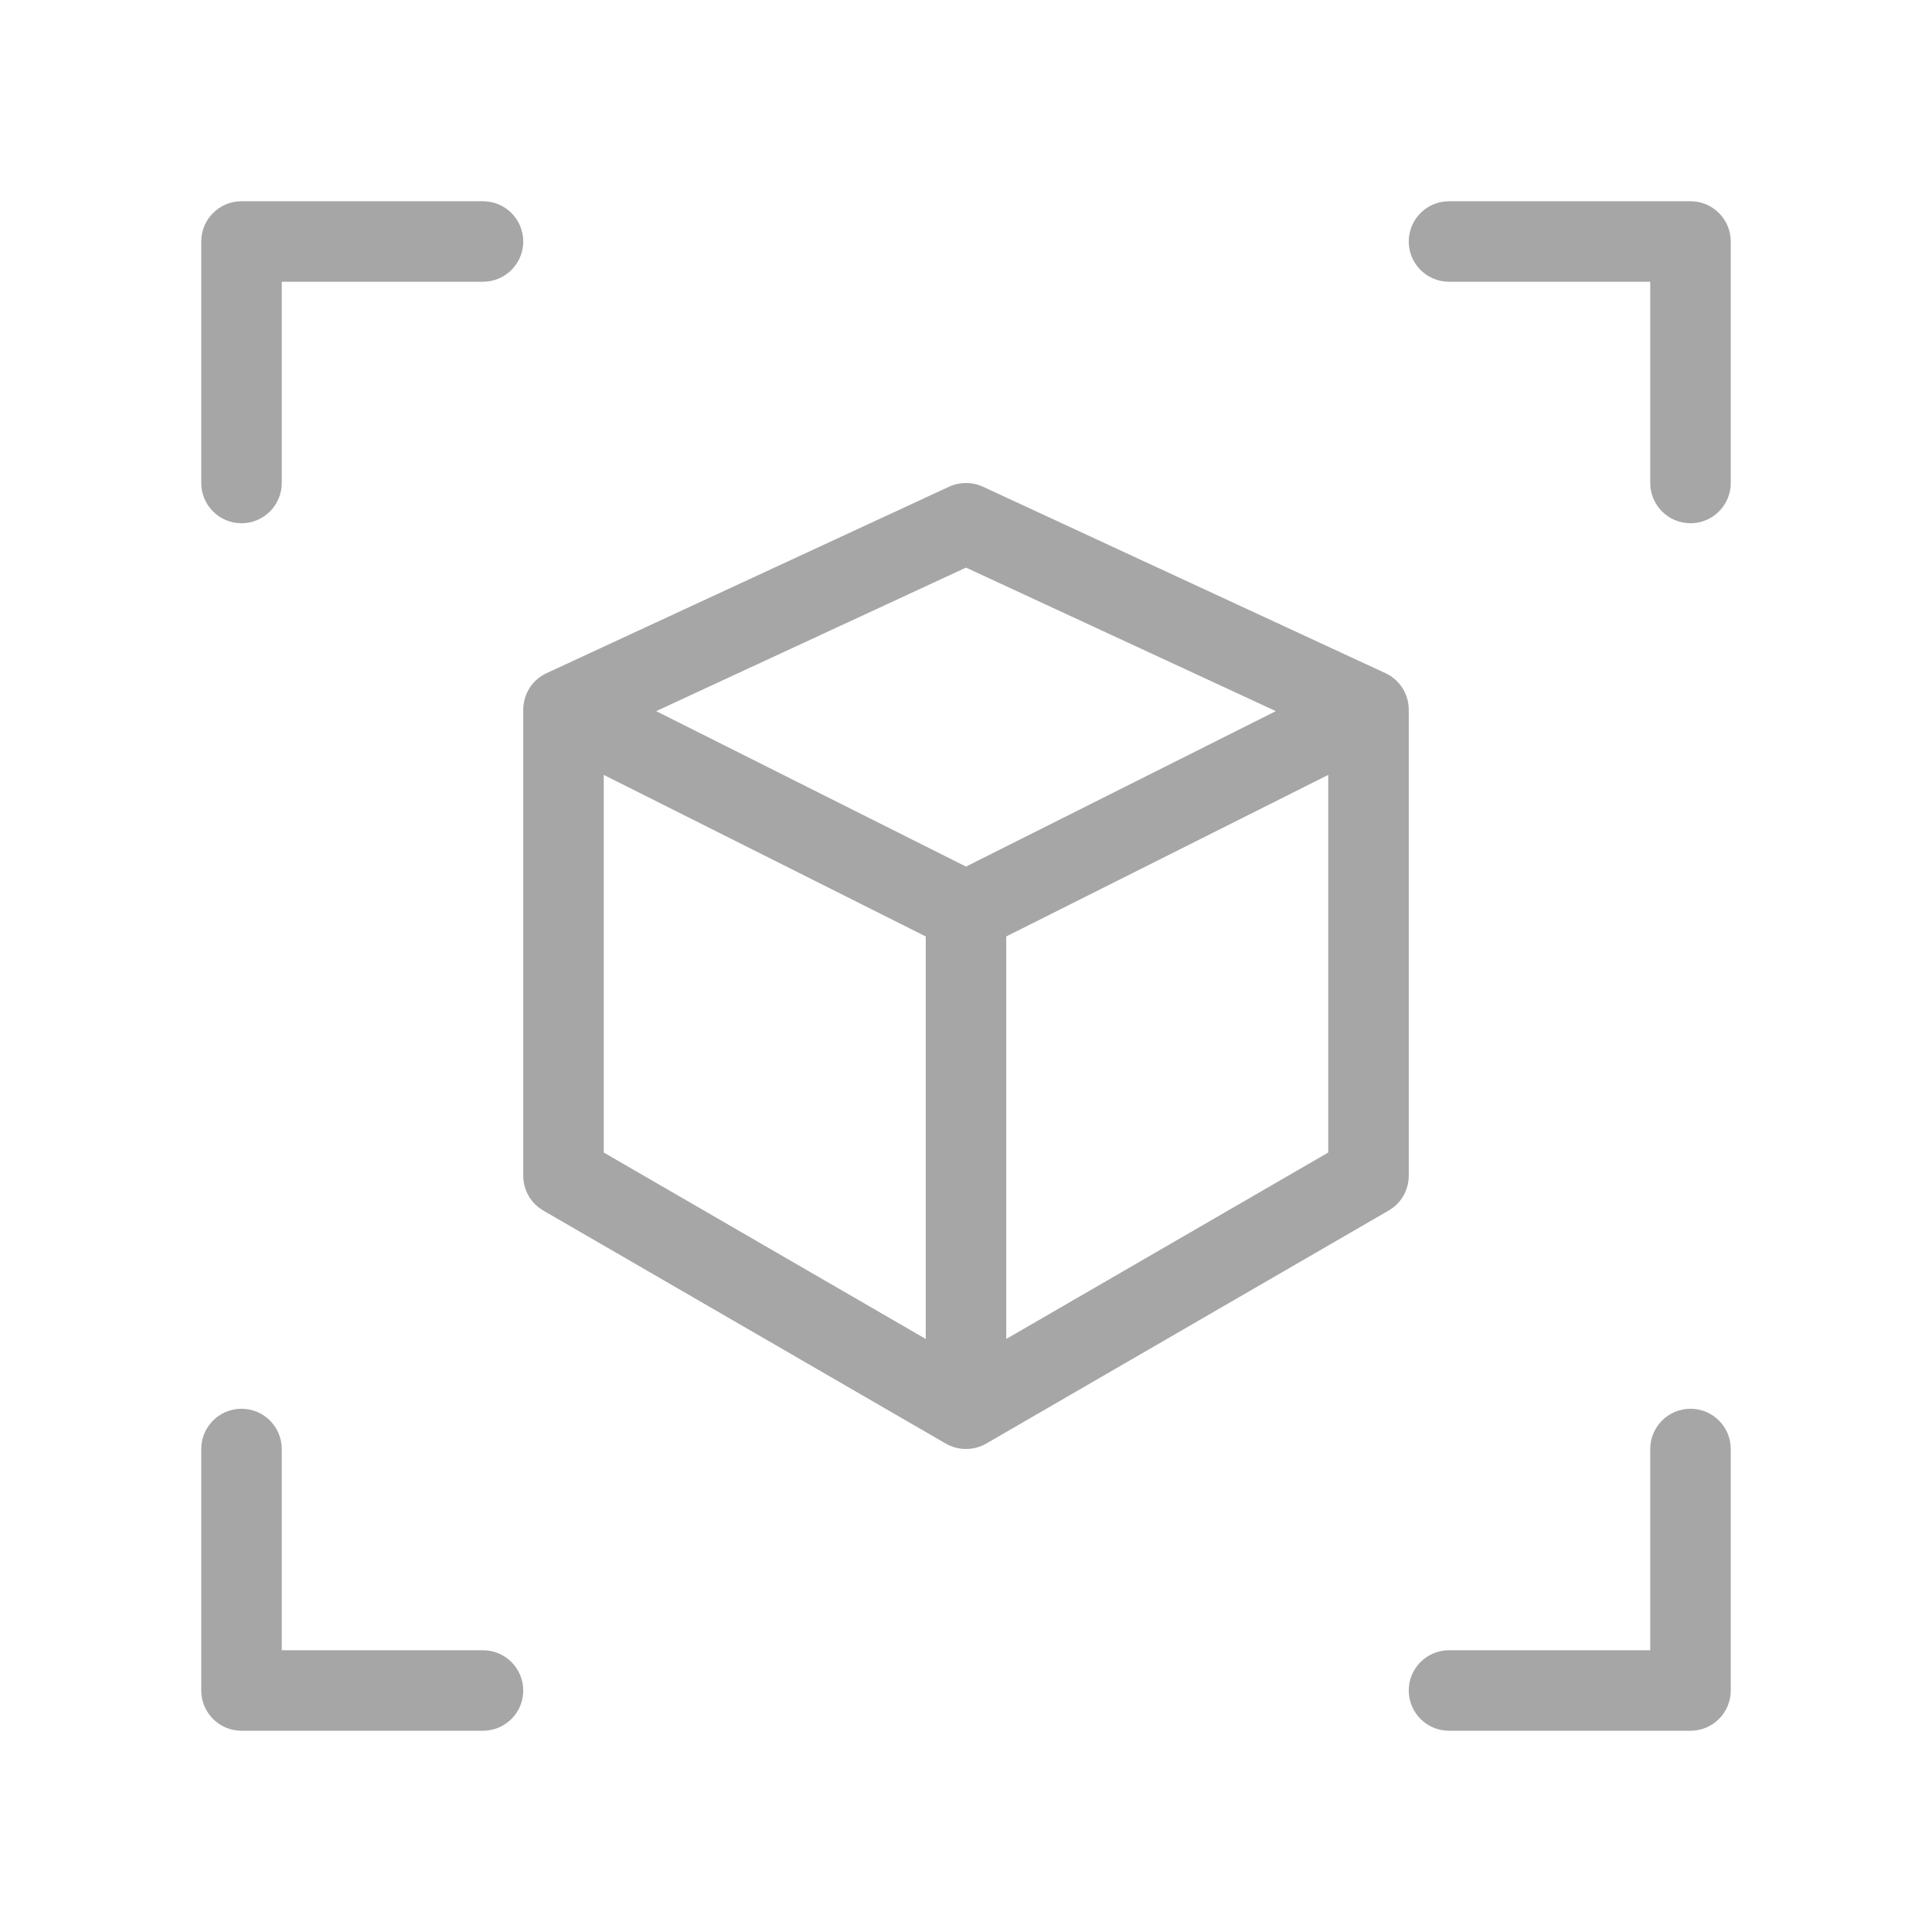
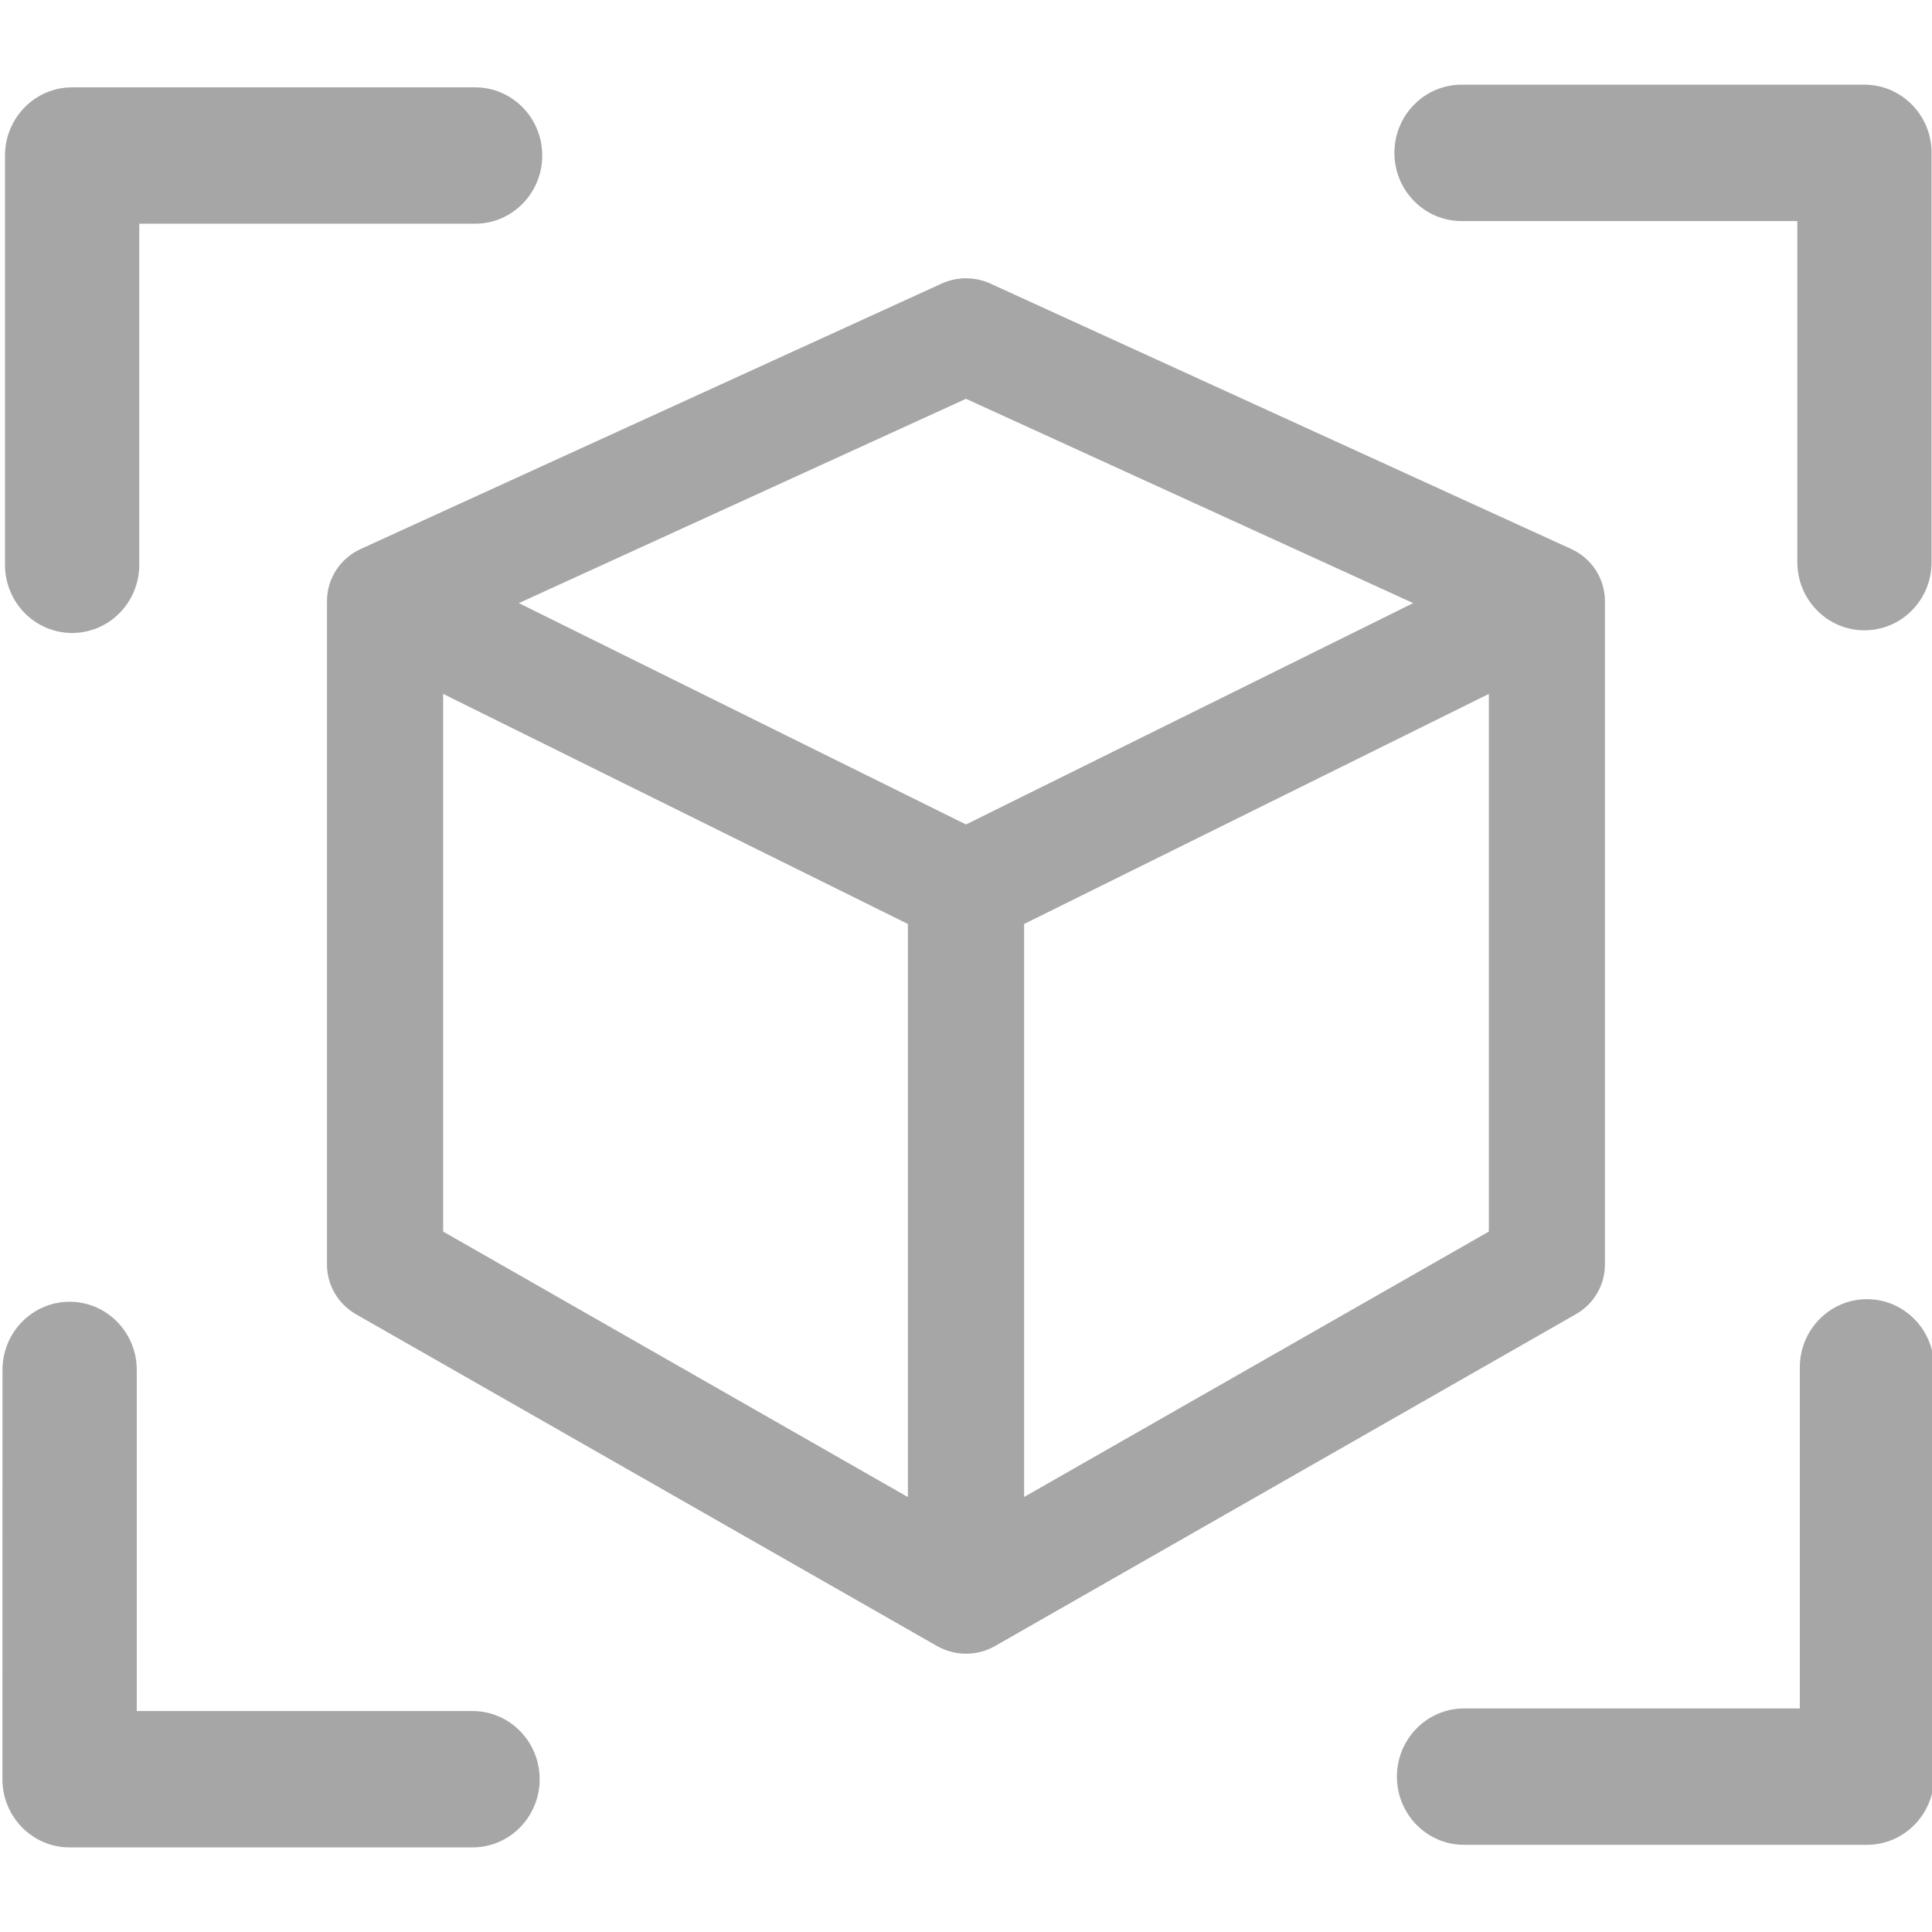
<svg xmlns="http://www.w3.org/2000/svg" width="24" height="24" viewBox="0 0 24 24" fill="none" version="1.1" id="svg5">
  <defs id="defs5" />
-   <path fill-rule="evenodd" clip-rule="evenodd" d="M11.79 6.046C11.923 5.985 12.077 5.985 12.21 6.046L17.21 8.362C17.387 8.444 17.5 8.621 17.5 8.816V14.605C17.5 14.784 17.405 14.949 17.25 15.038L12.251 17.933C12.096 18.022 11.904 18.022 11.749 17.933L6.749 15.038C6.595 14.949 6.5 14.784 6.5 14.605V8.816C6.5 8.621 6.613 8.444 6.79 8.362L11.79 6.046ZM7.5 9.626L11.5 11.633V16.633L7.5 14.317V9.626ZM12.5 16.633L16.5 14.317V9.626L12.5 11.633V16.633ZM12 10.765L15.849 8.834L12 7.051L8.151 8.834L12 10.765Z" fill="#47495F" id="path1" style="fill:#a6a6a6;fill-opacity:1" />
-   <path fill-rule="evenodd" clip-rule="evenodd" d="M2.5 3C2.5 2.724 2.724 2.5 3 2.5H6C6.276 2.5 6.5 2.724 6.5 3C6.5 3.276 6.276 3.5 6 3.5H3.5V6C3.5 6.276 3.276 6.5 3 6.5C2.724 6.5 2.5 6.276 2.5 6V3Z" fill="#47495F" id="path2" style="fill:#a6a6a6;fill-opacity:1" />
-   <path fill-rule="evenodd" clip-rule="evenodd" d="M21 2.5C21.276 2.5 21.5 2.724 21.5 3V6C21.5 6.276 21.276 6.5 21 6.5C20.724 6.5 20.5 6.276 20.5 6V3.5L18 3.5C17.724 3.5 17.5 3.276 17.5 3C17.5 2.724 17.724 2.5 18 2.5L21 2.5Z" fill="#47495F" id="path3" style="fill:#a6a6a6;fill-opacity:1" />
-   <path fill-rule="evenodd" clip-rule="evenodd" d="M3 21.5C2.724 21.5 2.5 21.276 2.5 21L2.5 18C2.5 17.724 2.724 17.5 3 17.5C3.276 17.5 3.5 17.724 3.5 18L3.5 20.5H6C6.276 20.5 6.5 20.724 6.5 21C6.5 21.276 6.276 21.5 6 21.5H3Z" fill="#47495F" id="path4" style="fill:#a6a6a6;fill-opacity:1" />
-   <path fill-rule="evenodd" clip-rule="evenodd" d="M21.5 21C21.5 21.276 21.276 21.5 21 21.5H18C17.724 21.5 17.5 21.276 17.5 21C17.5 20.724 17.724 20.5 18 20.5H20.5V18C20.5 17.724 20.724 17.5 21 17.5C21.276 17.5 21.5 17.724 21.5 18V21Z" fill="#47495F" id="path5" style="fill:#a6a6a6;fill-opacity:1" />
+   <path fill-rule="evenodd" clip-rule="evenodd" d="m 11.697,3.523 c 0.192,-0.088 0.414,-0.088 0.606,0 l 7.216,3.297 c 0.255,0.117 0.418,0.369 0.418,0.646 v 8.243 c 0,0.254 -0.137,0.489 -0.36,0.616 L 12.362,20.447 c -0.224,0.128 -0.5,0.128 -0.723,0 L 4.422,16.326 C 4.199,16.198 4.062,15.963 4.062,15.709 V 7.466 c 0,-0.277 0.163,-0.529 0.418,-0.646 z M 5.505,8.62 11.278,11.478 v 7.119 L 5.505,15.299 Z M 12.722,18.596 18.495,15.299 V 8.62 L 12.722,11.478 Z M 12,10.242 17.555,7.492 12,4.954 6.445,7.492 Z" fill="#47495F" id="path1" style="fill:#a6a6a6;fill-opacity:1;stroke-width:1.434" />
+   <path fill-rule="evenodd" clip-rule="evenodd" d="m 0.062,1.932 c 0,-0.468 0.374,-0.847 0.834,-0.847 H 5.902 c 0.461,0 0.834,0.379 0.834,0.847 0,0.468 -0.374,0.847 -0.834,0.847 H 1.73 v 4.237 c 0,0.468 -0.374,0.847 -0.834,0.847 -0.461,0 -0.834,-0.379 -0.834,-0.847 z" fill="#47495F" id="path2" style="fill:#a6a6a6;fill-opacity:1;stroke-width:1.682" />
+   <path fill-rule="evenodd" clip-rule="evenodd" d="m 0.03,22.102 c 0,0.468 0.374,0.847 0.834,0.847 H 5.87 c 0.461,0 0.834,-0.379 0.834,-0.847 0,-0.468 -0.374,-0.847 -0.834,-0.847 H 1.699 v -4.237 c 0,-0.468 -0.374,-0.847 -0.834,-0.847 -0.461,0 -0.834,0.379 -0.834,0.847 z" fill="#47495F" id="path2-8" style="fill:#a6a6a6;fill-opacity:1;stroke-width:1.682" />
+   <path fill-rule="evenodd" clip-rule="evenodd" d="m 23.995,1.899 c 0,-0.468 -0.374,-0.847 -0.834,-0.847 h -5.005 c -0.461,0 -0.834,0.379 -0.834,0.847 0,0.468 0.374,0.847 0.834,0.847 h 4.171 v 4.237 c 0,0.468 0.374,0.847 0.834,0.847 0.461,0 0.834,-0.379 0.834,-0.847 z" fill="#47495F" id="path2-6" style="fill:#a6a6a6;fill-opacity:1;stroke-width:1.682" />
+   <path fill-rule="evenodd" clip-rule="evenodd" d="m 24.026,22.07 c 0,0.468 -0.374,0.847 -0.834,0.847 h -5.005 c -0.461,0 -0.834,-0.379 -0.834,-0.847 0,-0.468 0.374,-0.847 0.834,-0.847 H 22.358 V 16.986 c 0,-0.468 0.374,-0.847 0.834,-0.847 0.461,0 0.834,0.379 0.834,0.847 z" fill="#47495F" id="path2-8-4" style="fill:#a6a6a6;fill-opacity:1;stroke-width:1.682" />
</svg>
